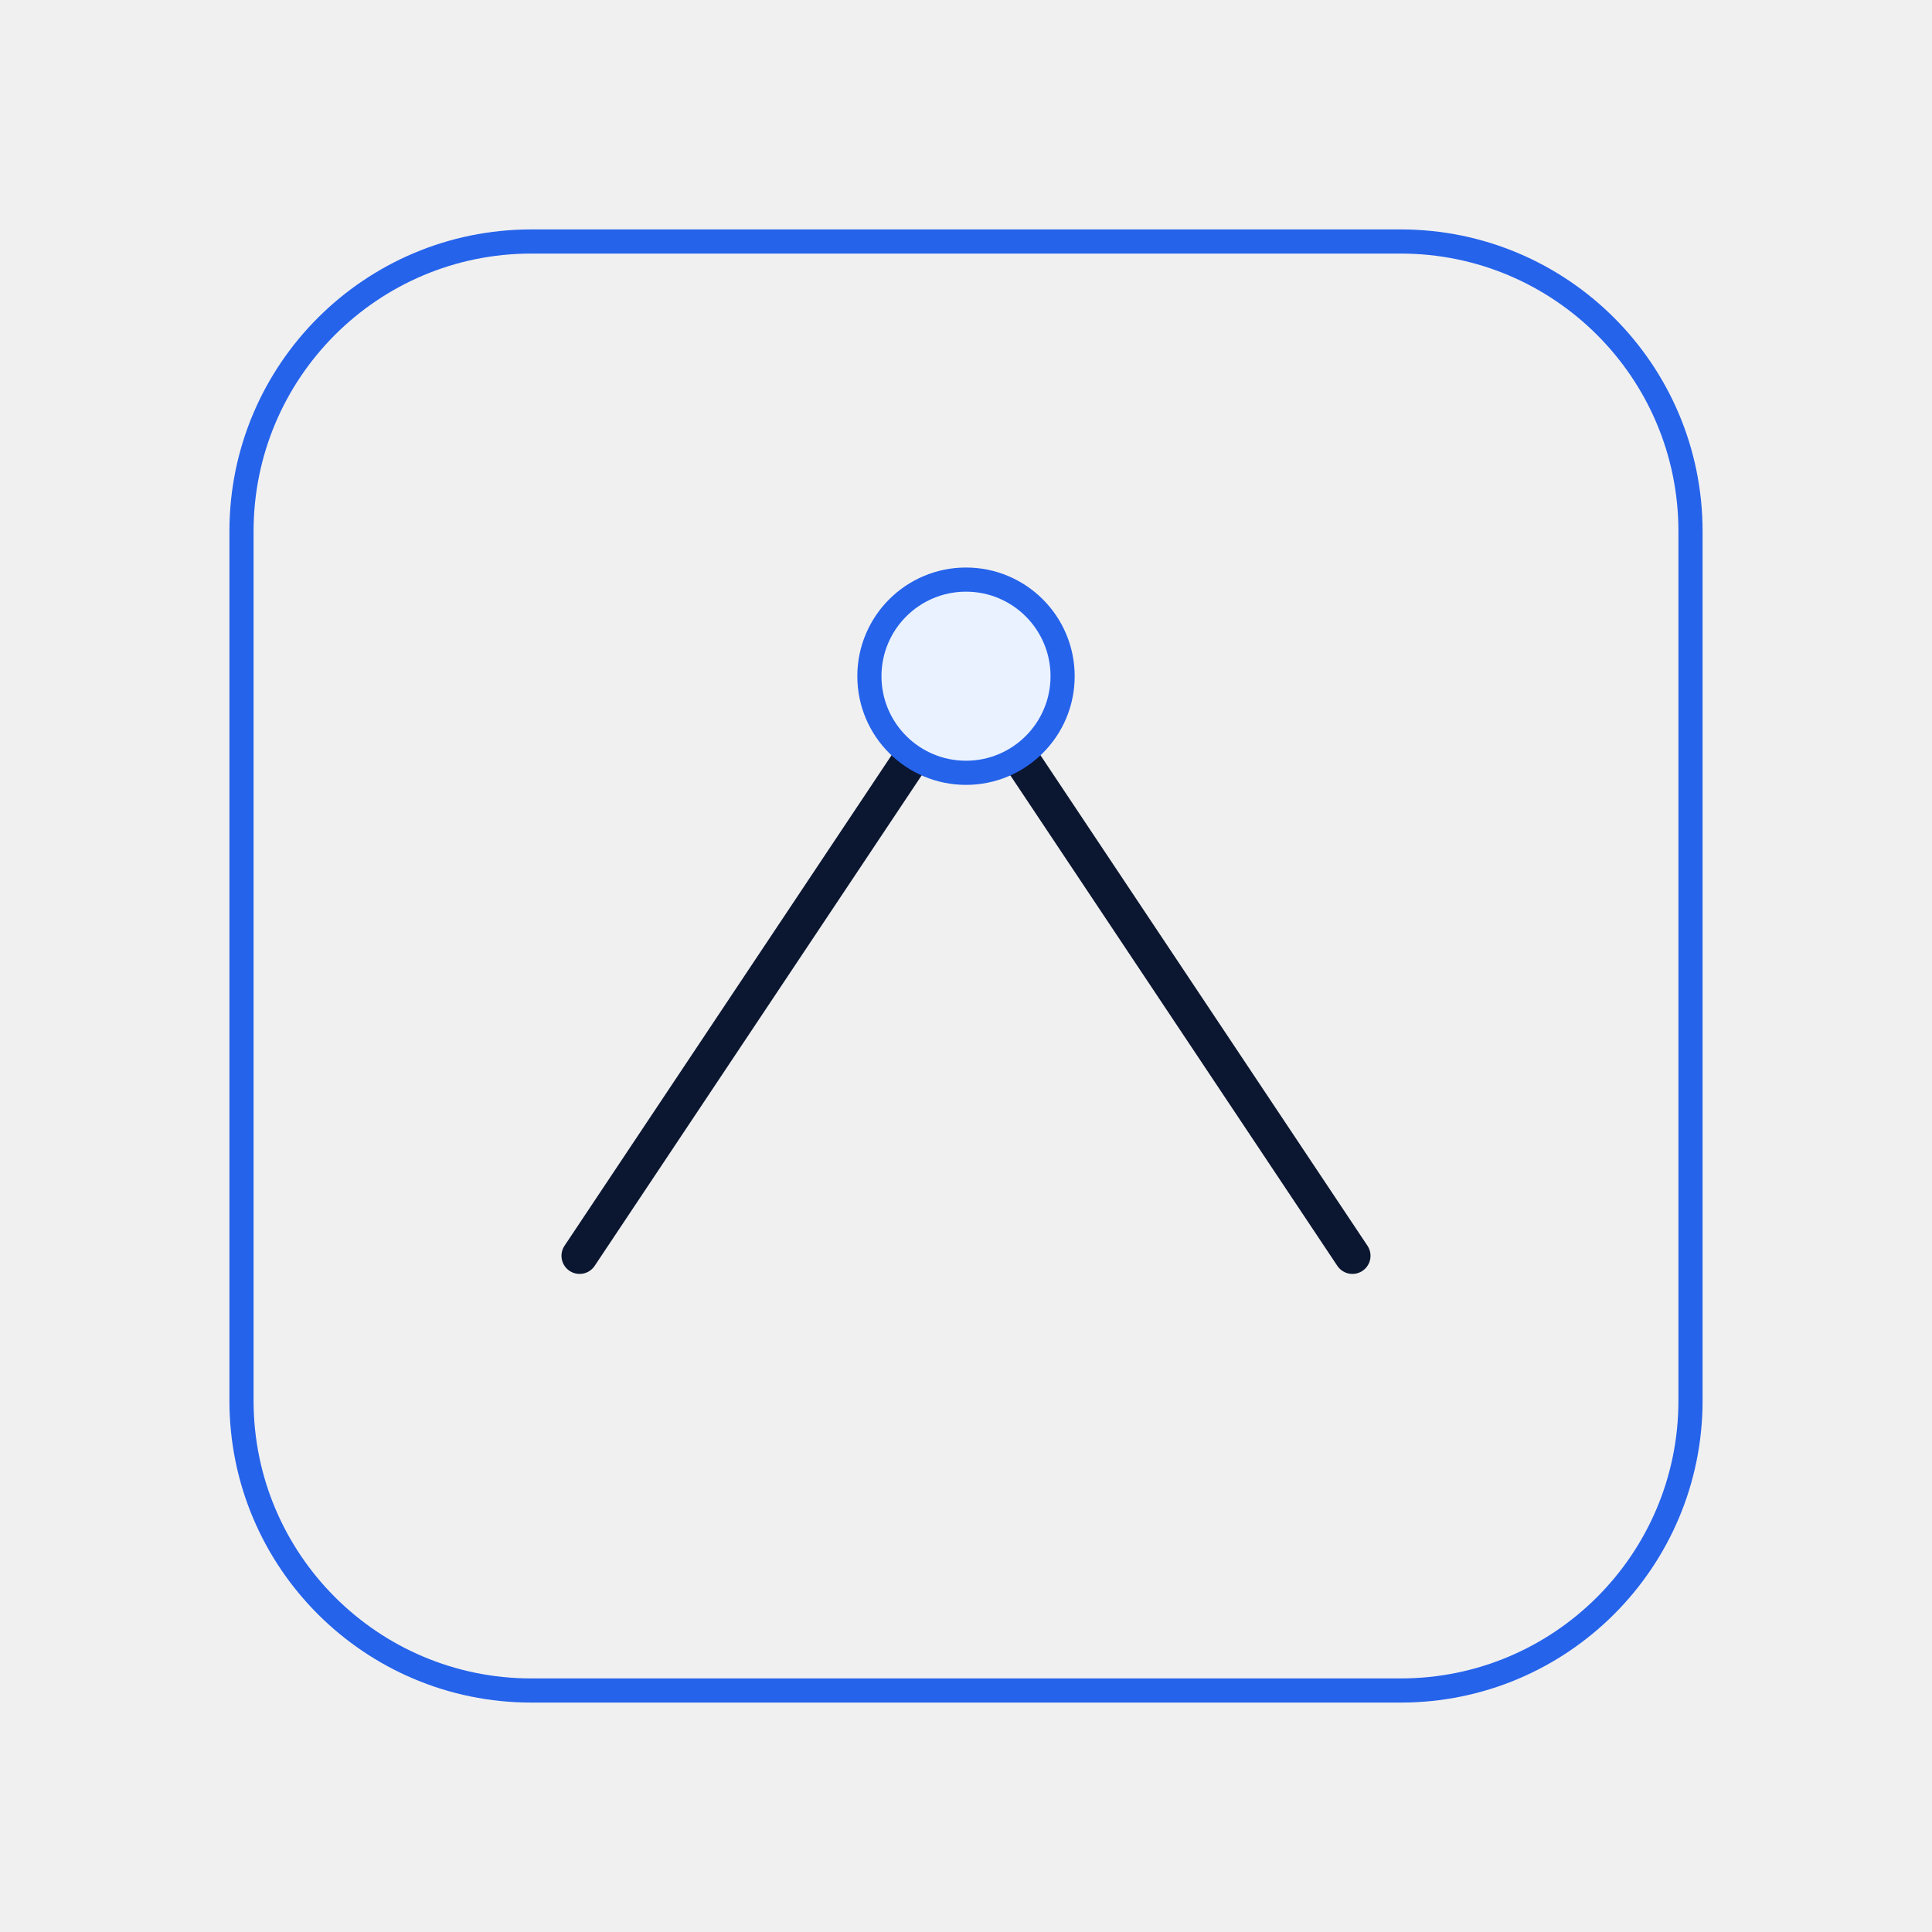
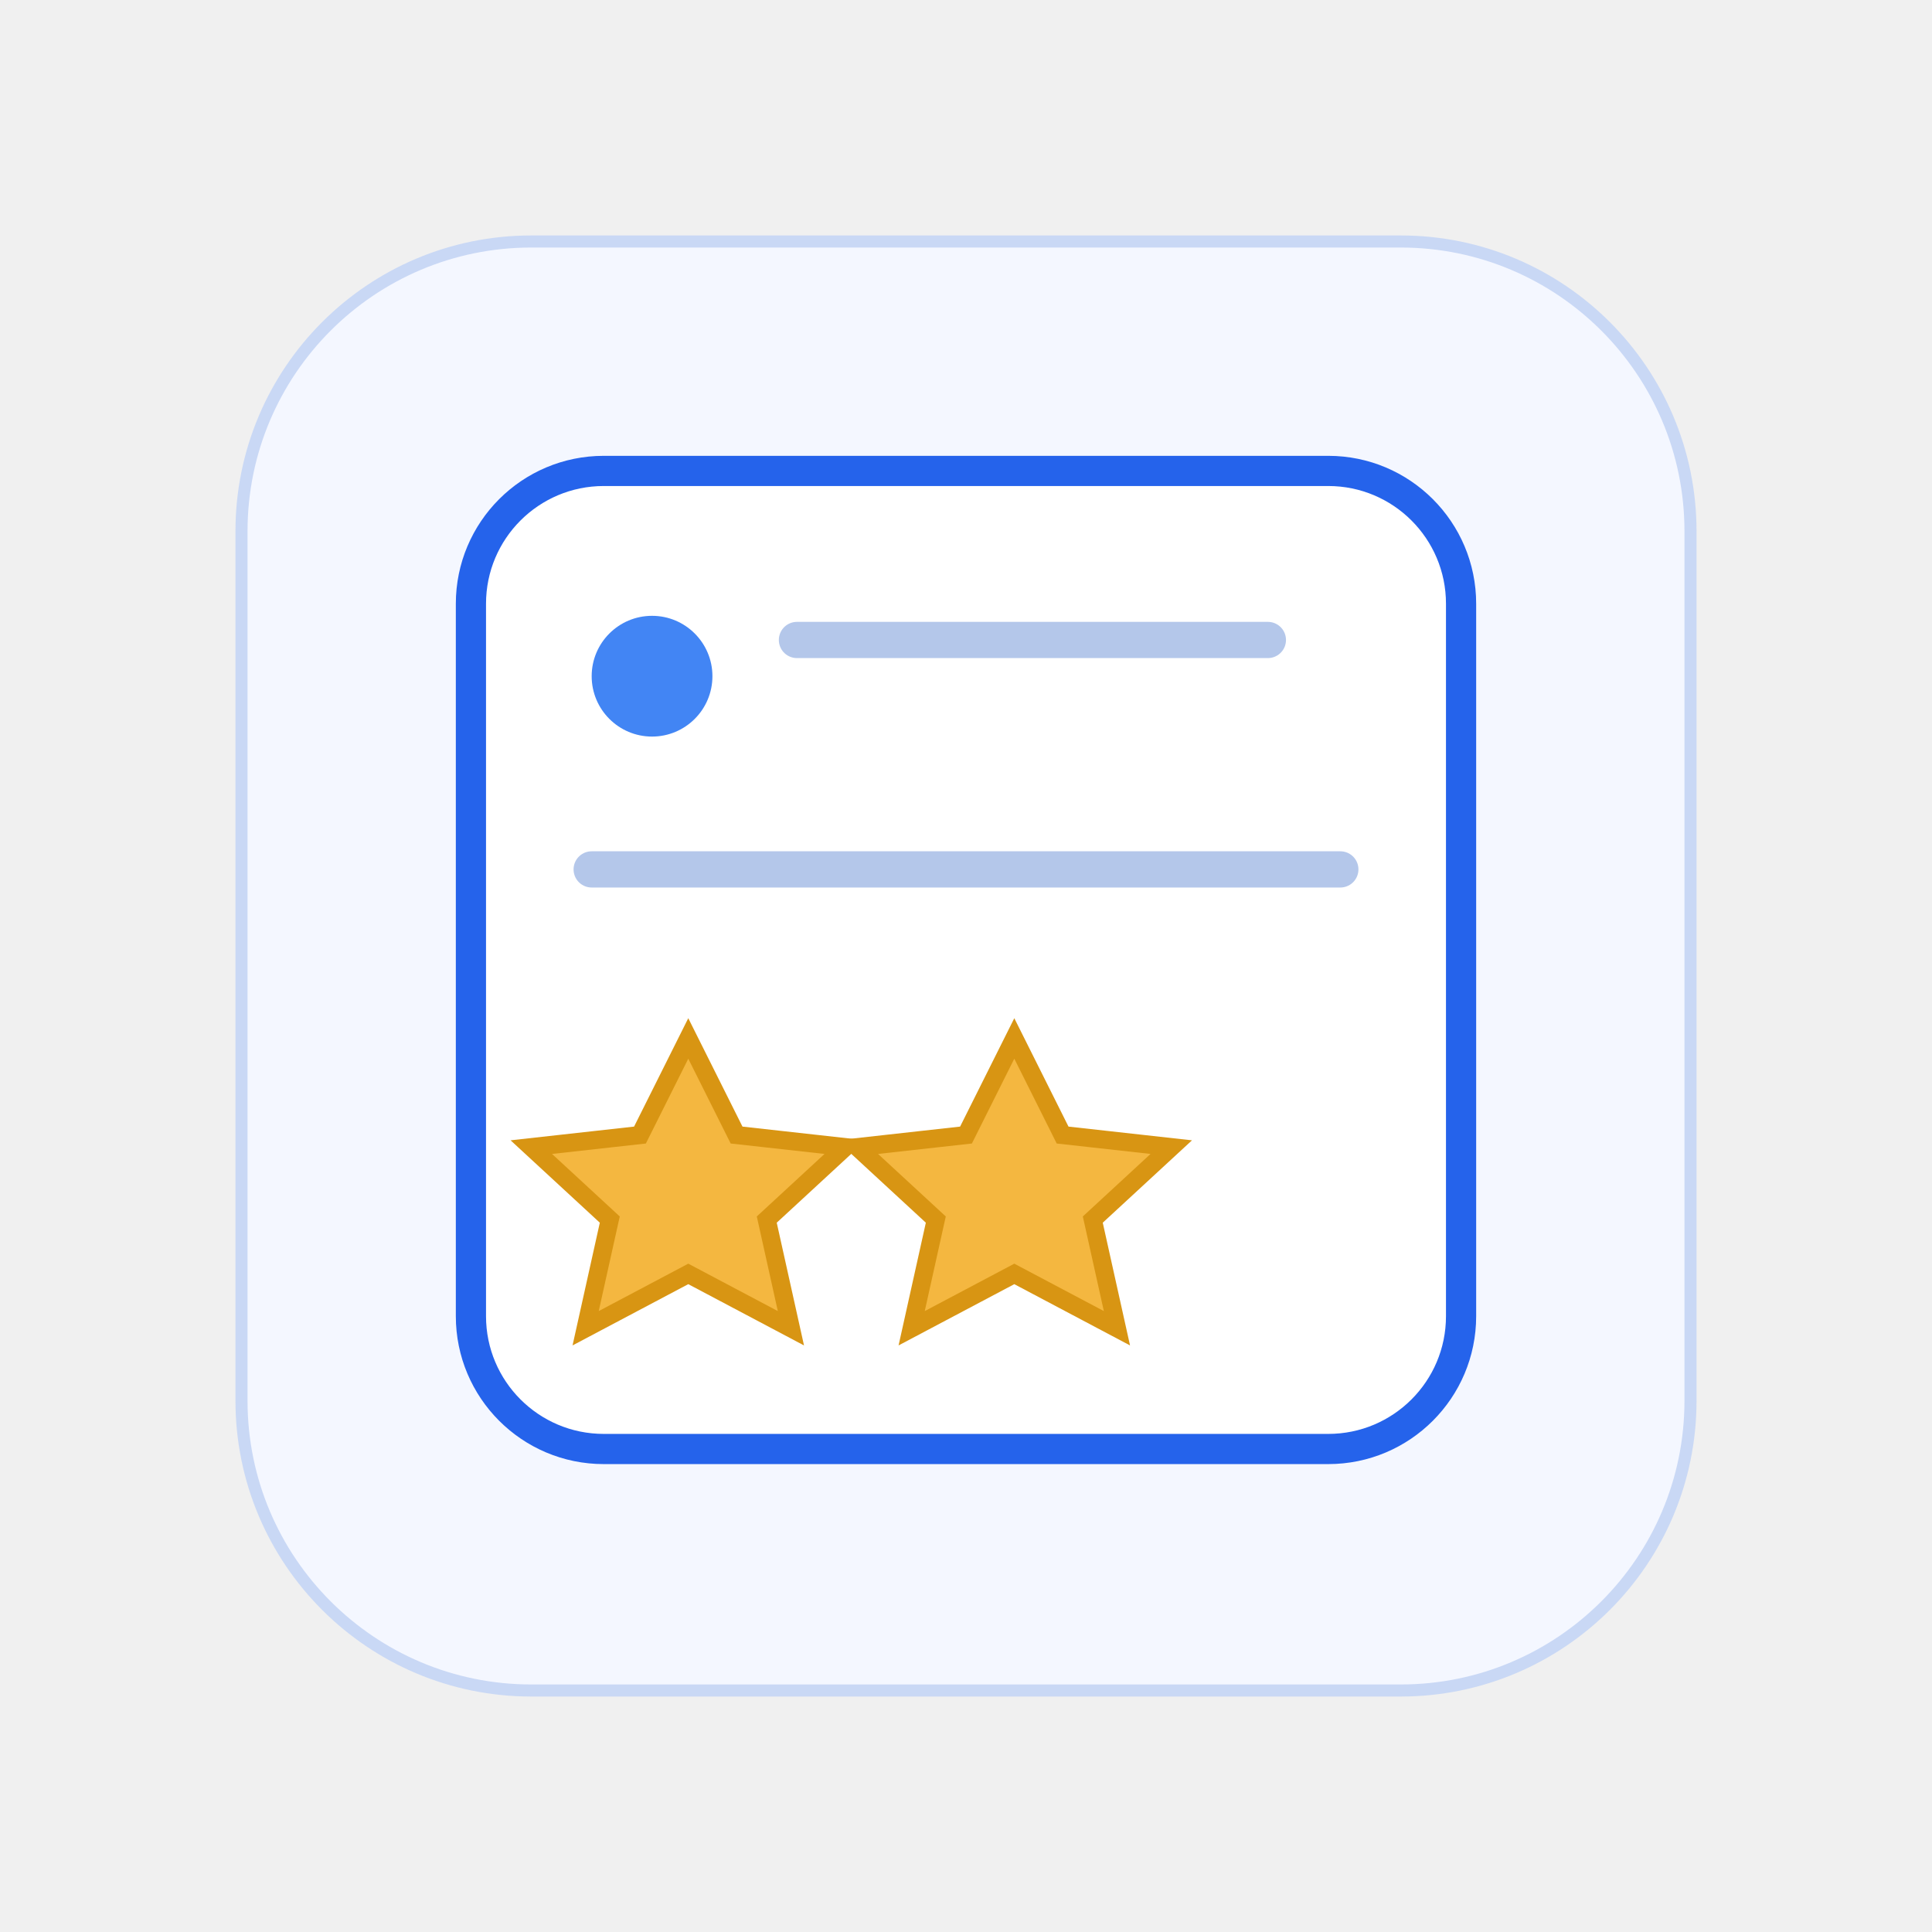
- <svg xmlns="http://www.w3.org/2000/svg" width="160" height="160" viewBox="0 0 160 160" fill="none">
-   <rect x="20" y="20" width="120" height="120" rx="24" stroke="#2563EB" stroke-width="2" />
-   <path d="M48 104L80 56L112 104" stroke="#0B1630" stroke-width="3" stroke-linecap="round" stroke-linejoin="round" />
-   <circle cx="80" cy="56" r="8" fill="#EAF2FF" stroke="#2563EB" stroke-width="2" />
+ <svg xmlns="http://www.w3.org/2000/svg" viewBox="0 0 160 160" fill="none">
+   <rect x="20" y="20" width="120" height="120" rx="24" fill="#F4F7FF" stroke="#C9D8F5" />
+   <rect x="39" y="39" width="82" height="81" rx="11" fill="white" stroke="#2563EB" stroke-width="2.5" />
+   <circle cx="54" cy="56" r="5" fill="#4285F4" />
+   <path d="M66 53h39M49 72h62" stroke="#B4C7EA" stroke-width="3" stroke-linecap="round" />
+   <path d="m57 86 4 8 9 1-6.5 6 2 9-8.5-4.5-8.5 4.5 2-9-6.5-6 9-1Z" fill="#F4B740" stroke="#D89513" stroke-width="1.5" />
+   <path d="m84 86 4 8 9 1-6.5 6 2 9-8.5-4.5-8.5 4.5 2-9-6.5-6 9-1Z" fill="#F4B740" stroke="#D89513" stroke-width="1.5" />
</svg>
